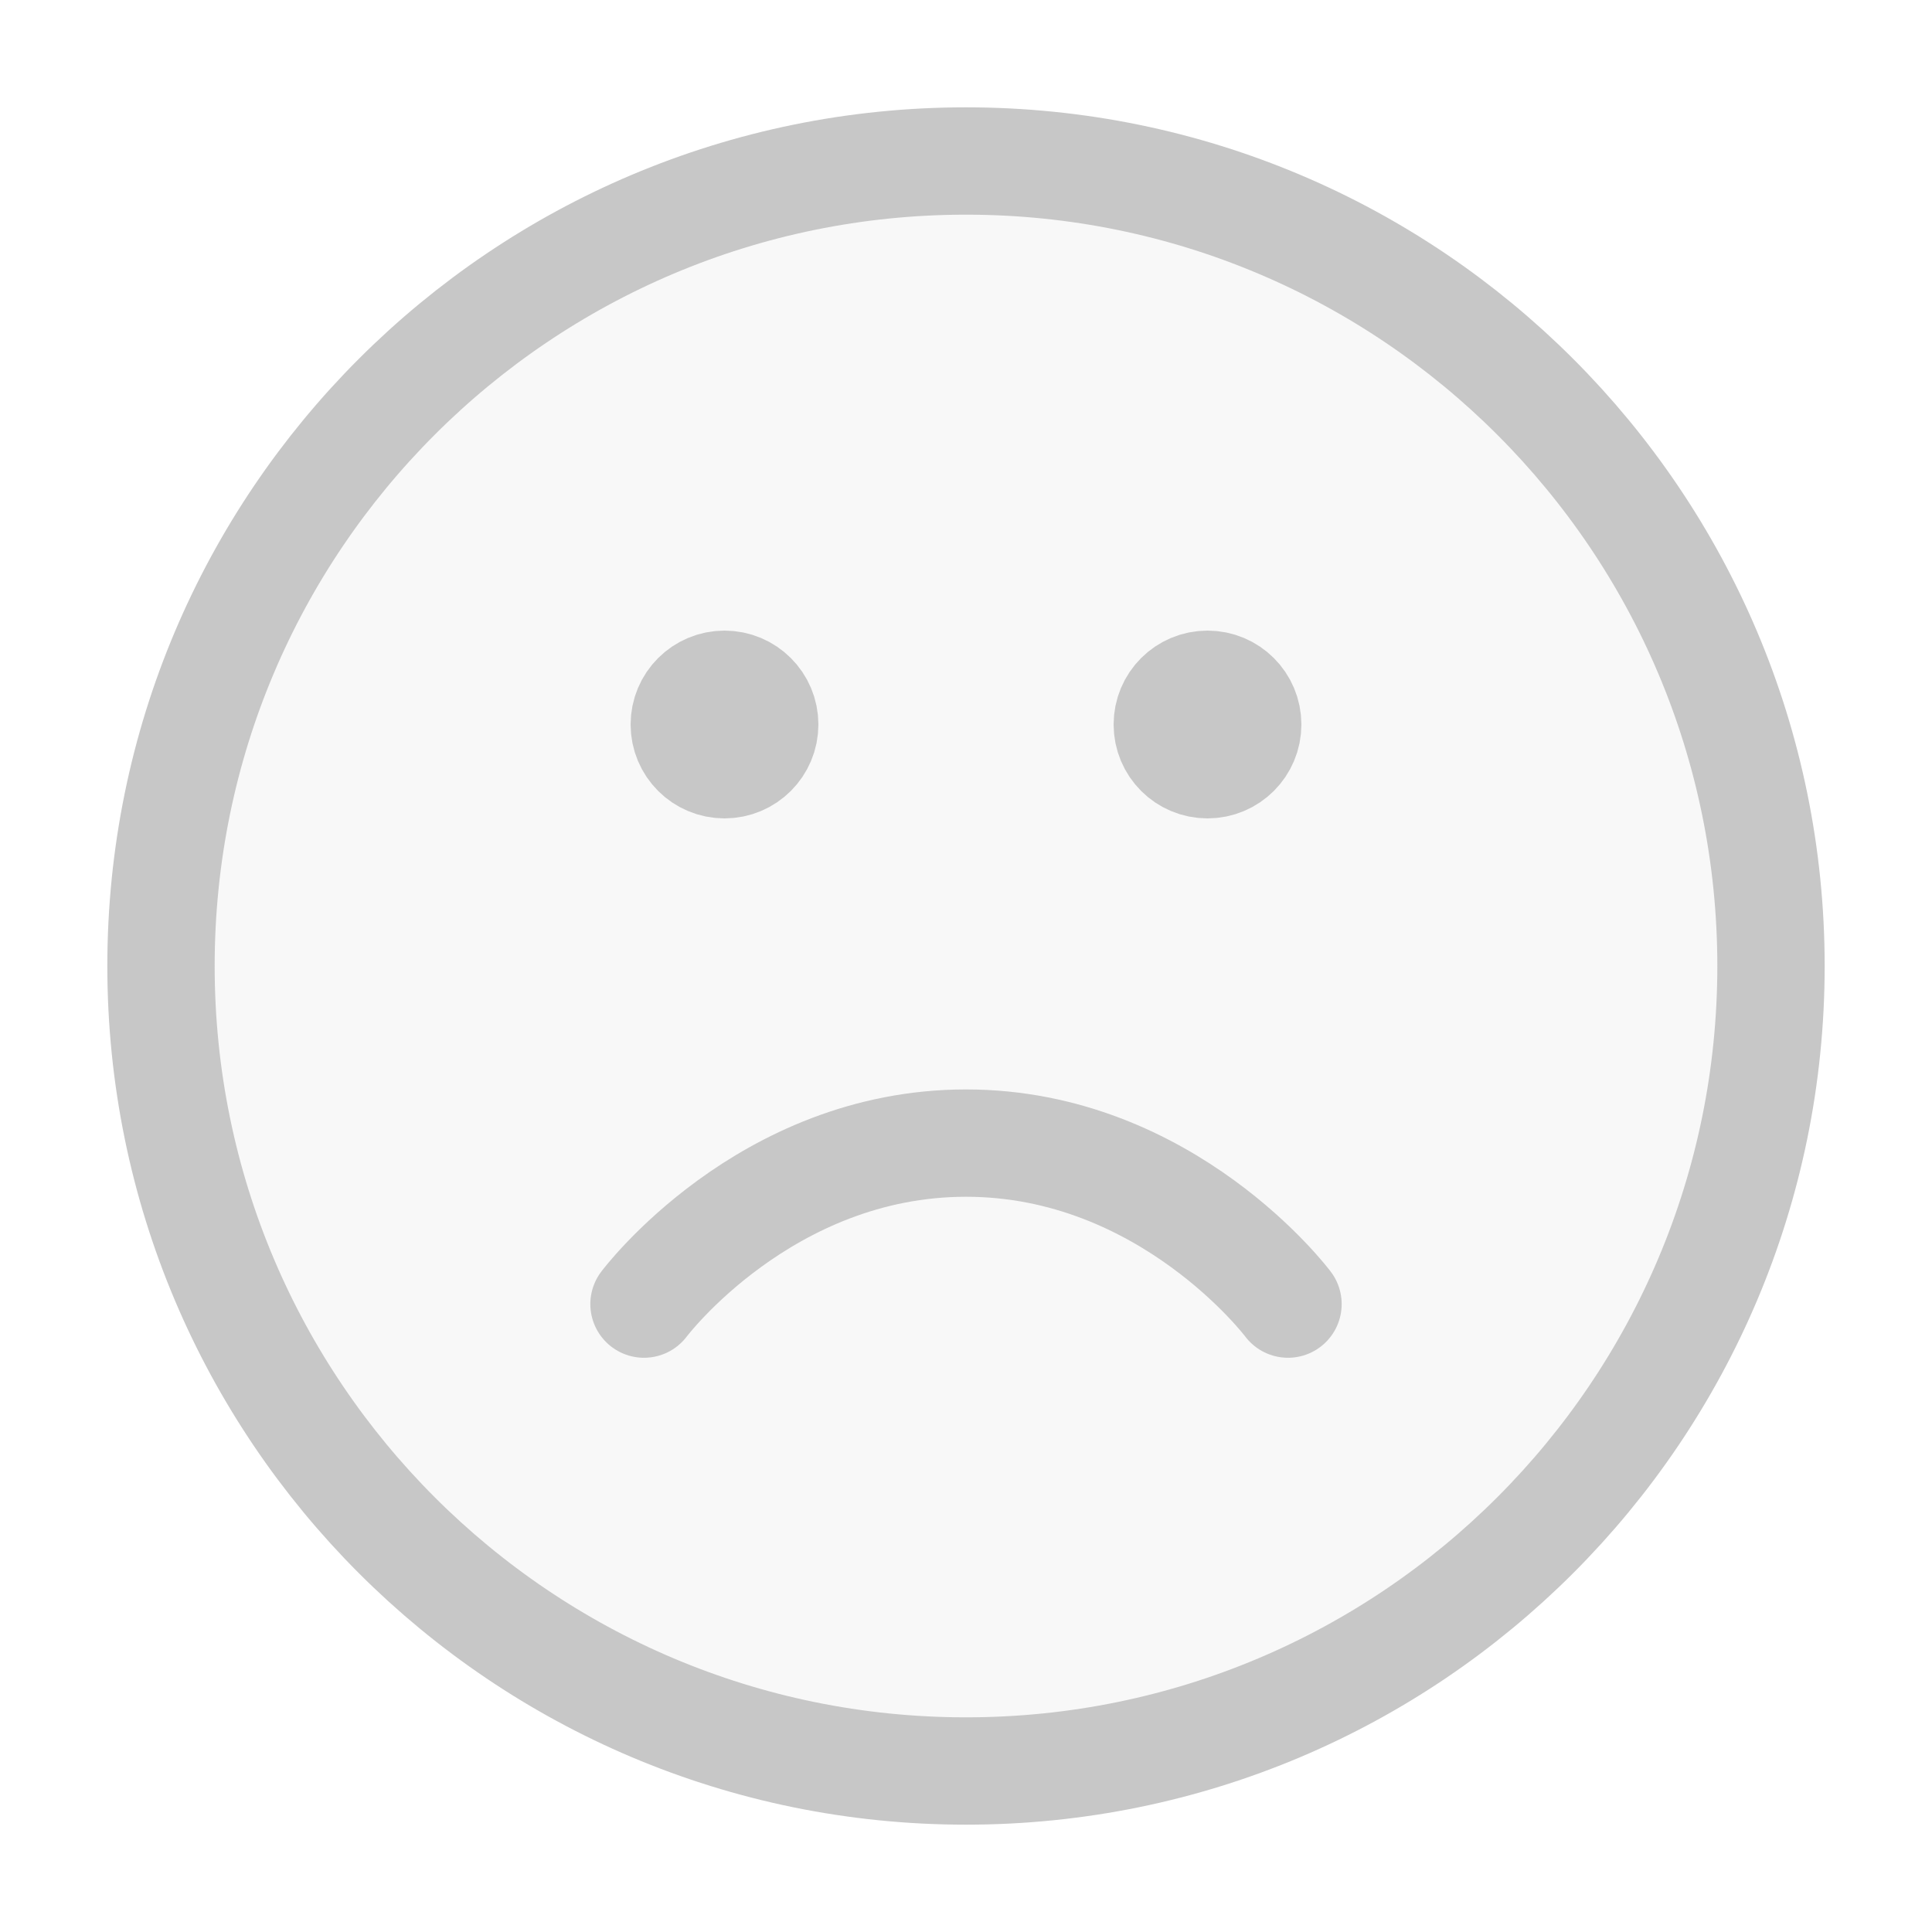
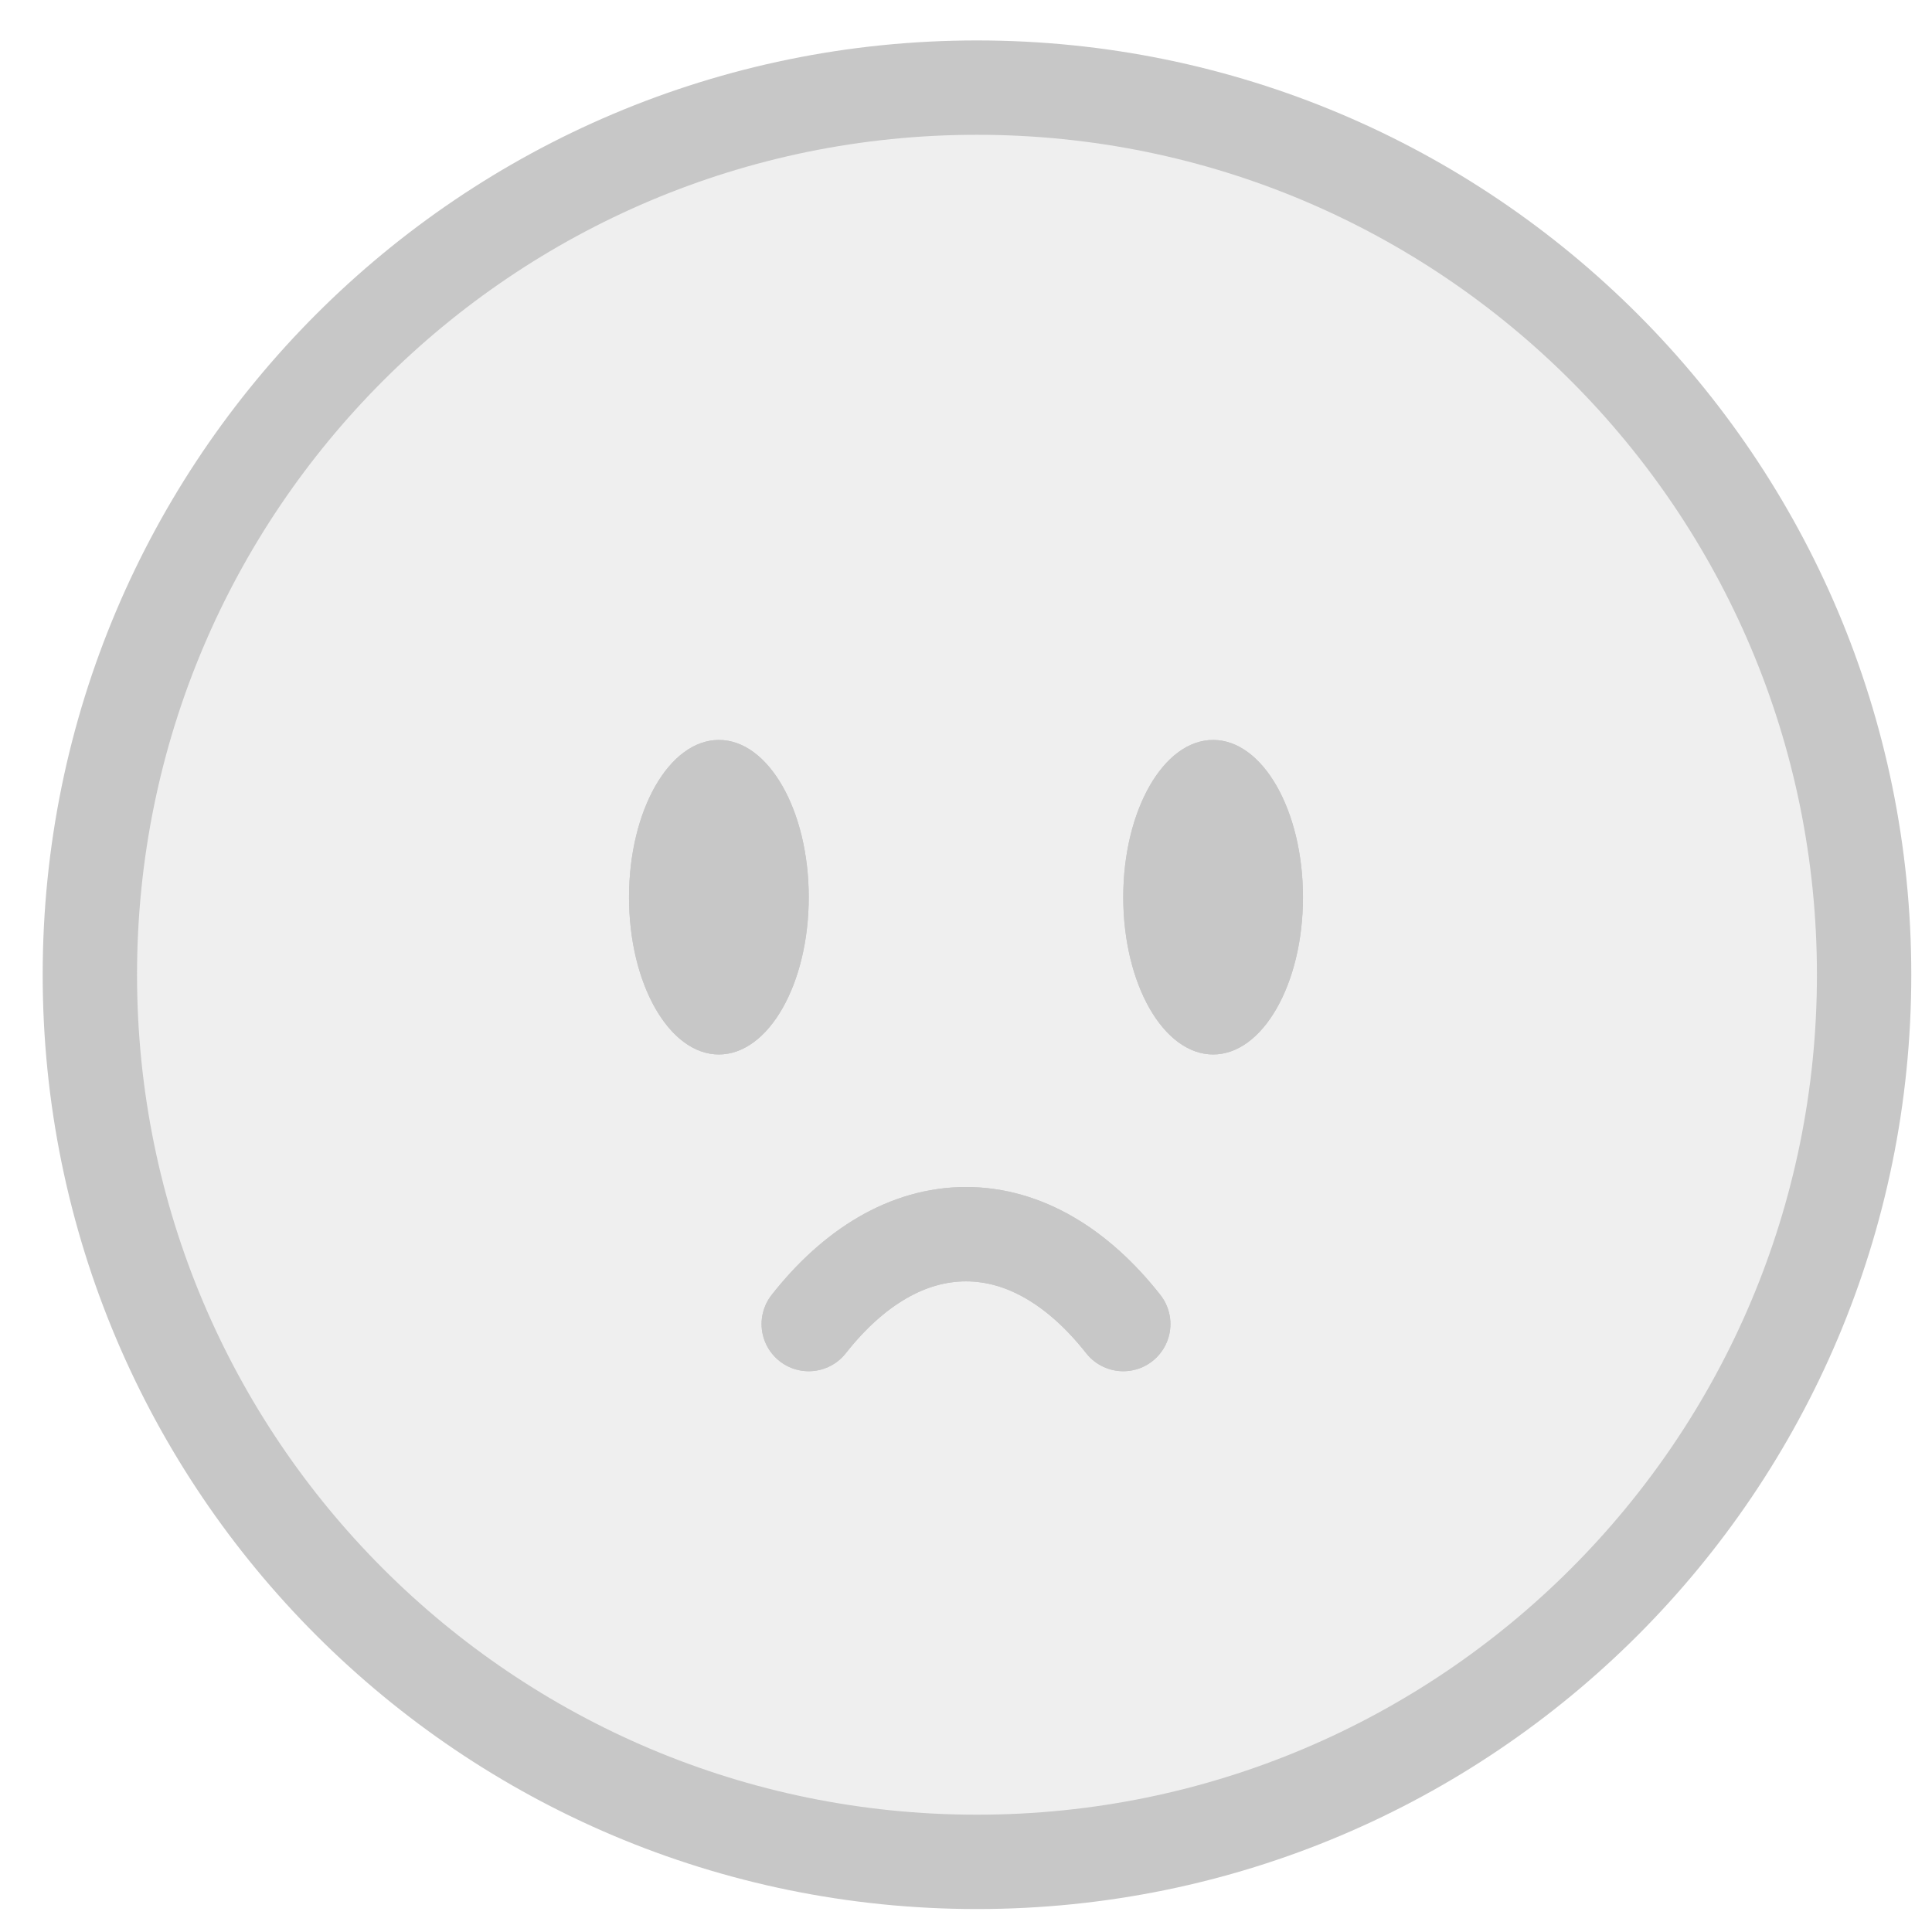
- <svg xmlns="http://www.w3.org/2000/svg" width="45" height="45" viewBox="0 0 45 45" fill="none">
-   <path opacity="0.12" d="M22.5 41.25C32.855 41.25 41.25 32.855 41.25 22.5C41.25 12.145 32.855 3.75 22.5 3.75C12.145 3.75 3.75 12.145 3.75 22.5C3.75 32.855 12.145 41.25 22.5 41.25Z" fill="#C7C7C7" />
-   <path d="M15 30.375C15 30.375 17.813 26.625 22.5 26.625C27.188 26.625 30 30.375 30 30.375M28.125 16.875H28.144M16.875 16.875H16.894M41.25 22.5C41.25 32.855 32.855 41.25 22.5 41.25C12.145 41.25 3.75 32.855 3.75 22.5C3.75 12.145 12.145 3.75 22.5 3.75C32.855 3.75 41.25 12.145 41.25 22.5ZM29.062 16.875C29.062 17.393 28.643 17.812 28.125 17.812C27.607 17.812 27.188 17.393 27.188 16.875C27.188 16.357 27.607 15.938 28.125 15.938C28.643 15.938 29.062 16.357 29.062 16.875ZM17.812 16.875C17.812 17.393 17.393 17.812 16.875 17.812C16.357 17.812 15.938 17.393 15.938 16.875C15.938 16.357 16.357 15.938 16.875 15.938C17.393 15.938 17.812 16.357 17.812 16.875Z" stroke="#C7C7C7" stroke-width="2.5" stroke-linecap="round" stroke-linejoin="round" />
+ <svg xmlns="http://www.w3.org/2000/svg" width="43" height="43" viewBox="0 0 43 43" fill="none">
+   <path d="M21.744 41.439C32.649 41.439 41.489 32.599 41.489 21.695C41.489 10.79 32.649 1.95 21.744 1.95C10.84 1.95 2 10.79 2 21.695C2 32.599 10.84 41.439 21.744 41.439Z" fill="#EFEFEF" stroke="#C7C7C7" stroke-width="2.1" />
+   <path d="M18 29.469C18.992 28.208 20.199 27.469 21.5 27.469C22.801 27.469 24.008 28.208 25 29.469" stroke="#C7C7C7" stroke-width="2.1" stroke-linecap="round" />
+   <path d="M27 23.469C28.105 23.469 29 21.902 29 19.969C29 18.036 28.105 16.469 27 16.469C25.895 16.469 25 18.036 25 19.969C25 21.902 25.895 23.469 27 23.469Z" fill="#C7C7C7" />
+   <path d="M16 23.469C17.105 23.469 18 21.902 18 19.969C18 18.036 17.105 16.469 16 16.469C14.895 16.469 14 18.036 14 19.969C14 21.902 14.895 23.469 16 23.469Z" fill="#C7C7C7" />
+   <path d="M18 29.469C18.992 28.208 20.199 27.469 21.5 27.469C22.801 27.469 24.008 28.208 25 29.469" stroke="#C7C7C7" stroke-width="2.1" stroke-linecap="round" />
+   <path d="M27 23.469C28.105 23.469 29 21.902 29 19.969C29 18.036 28.105 16.469 27 16.469C25.895 16.469 25 18.036 25 19.969C25 21.902 25.895 23.469 27 23.469Z" fill="#C7C7C7" />
+   <path d="M16 23.469C17.105 23.469 18 21.902 18 19.969C18 18.036 17.105 16.469 16 16.469C14.895 16.469 14 18.036 14 19.969C14 21.902 14.895 23.469 16 23.469Z" fill="#C7C7C7" />
</svg>
